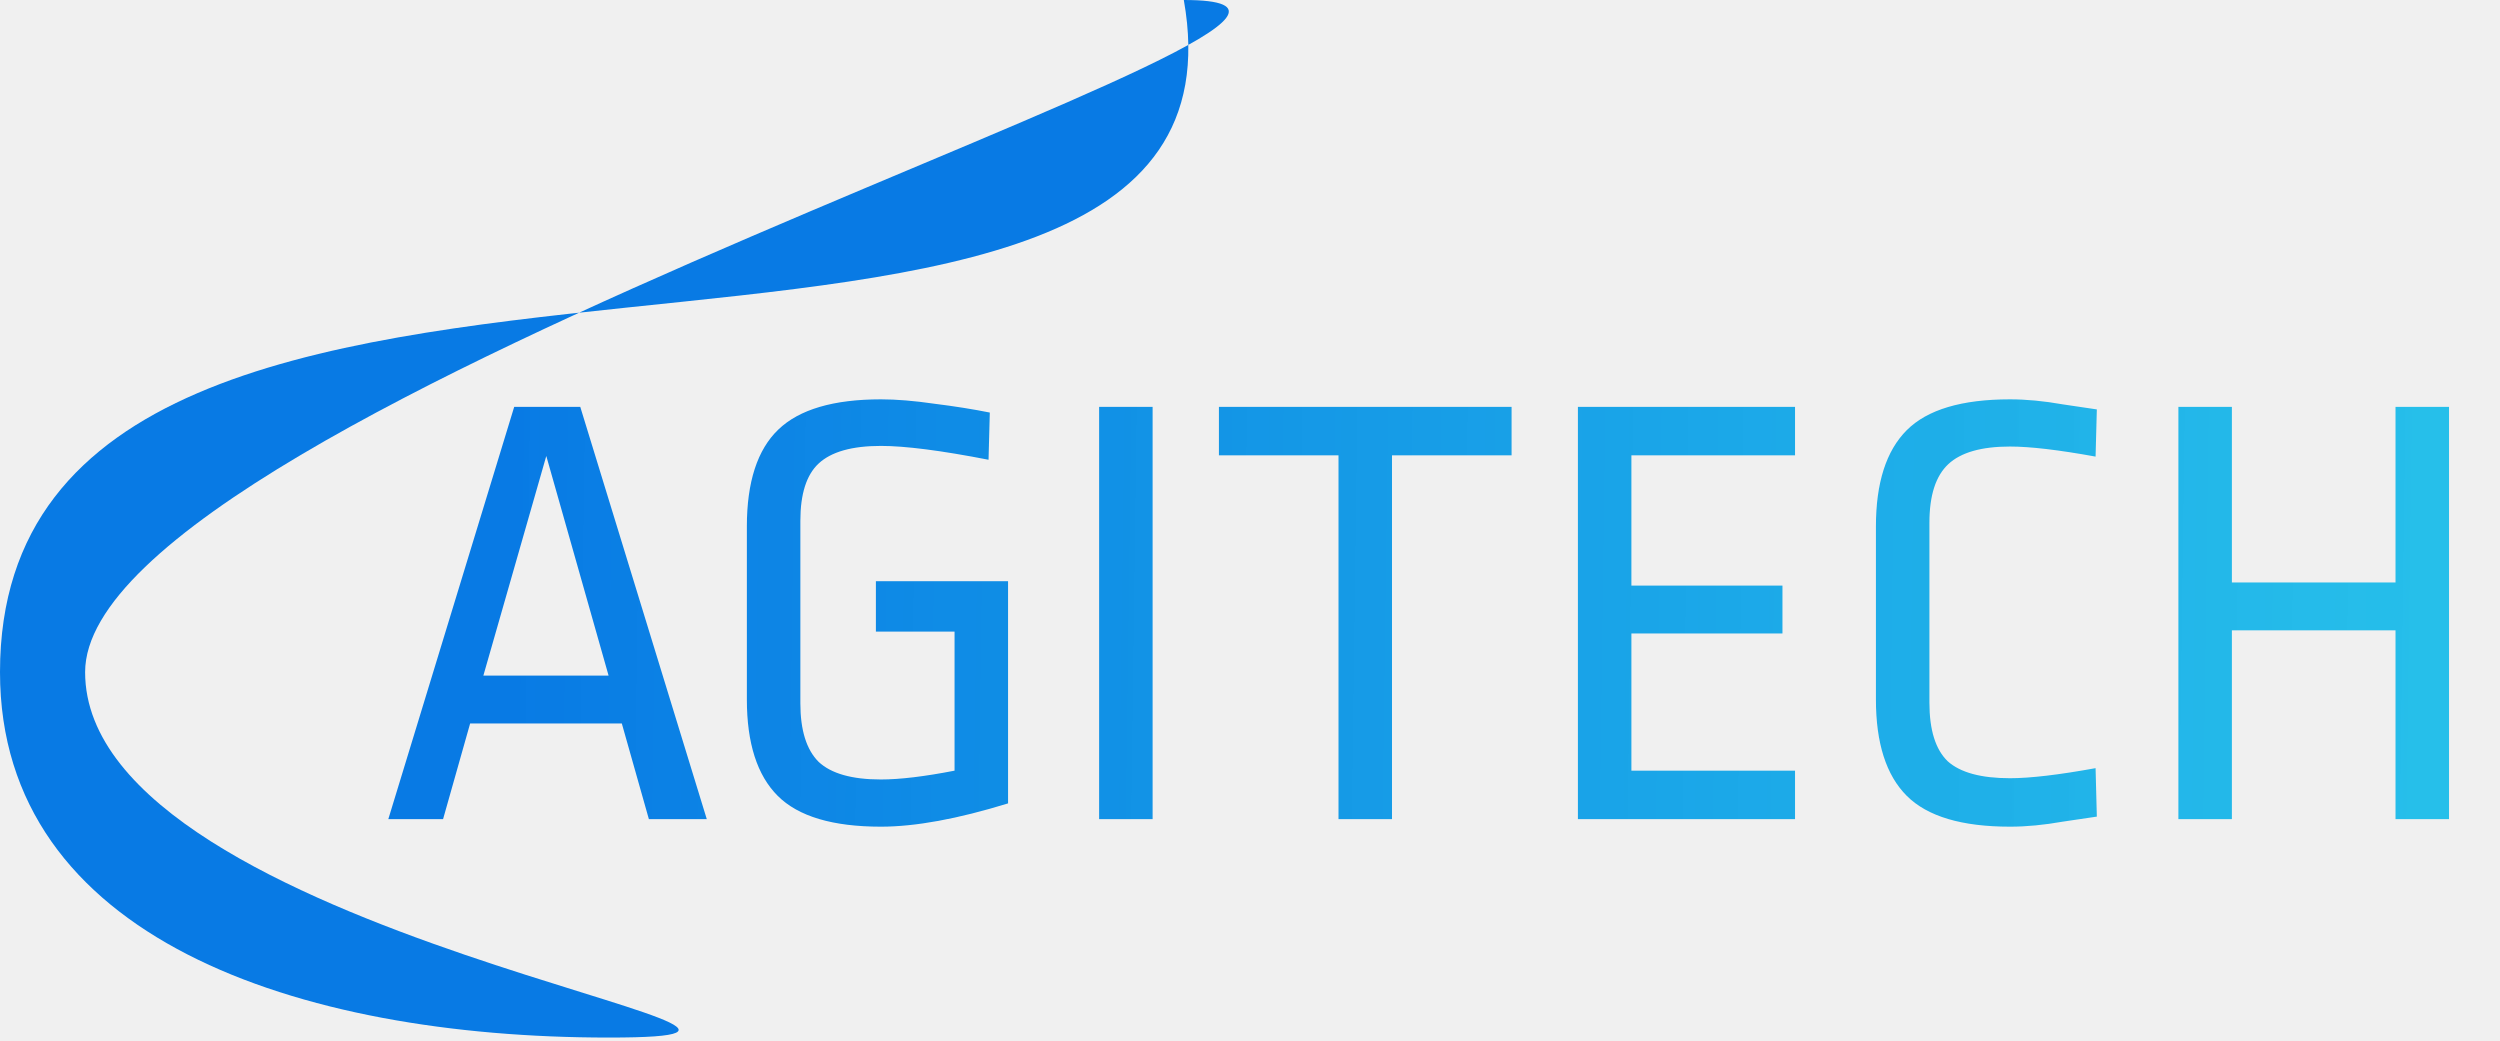
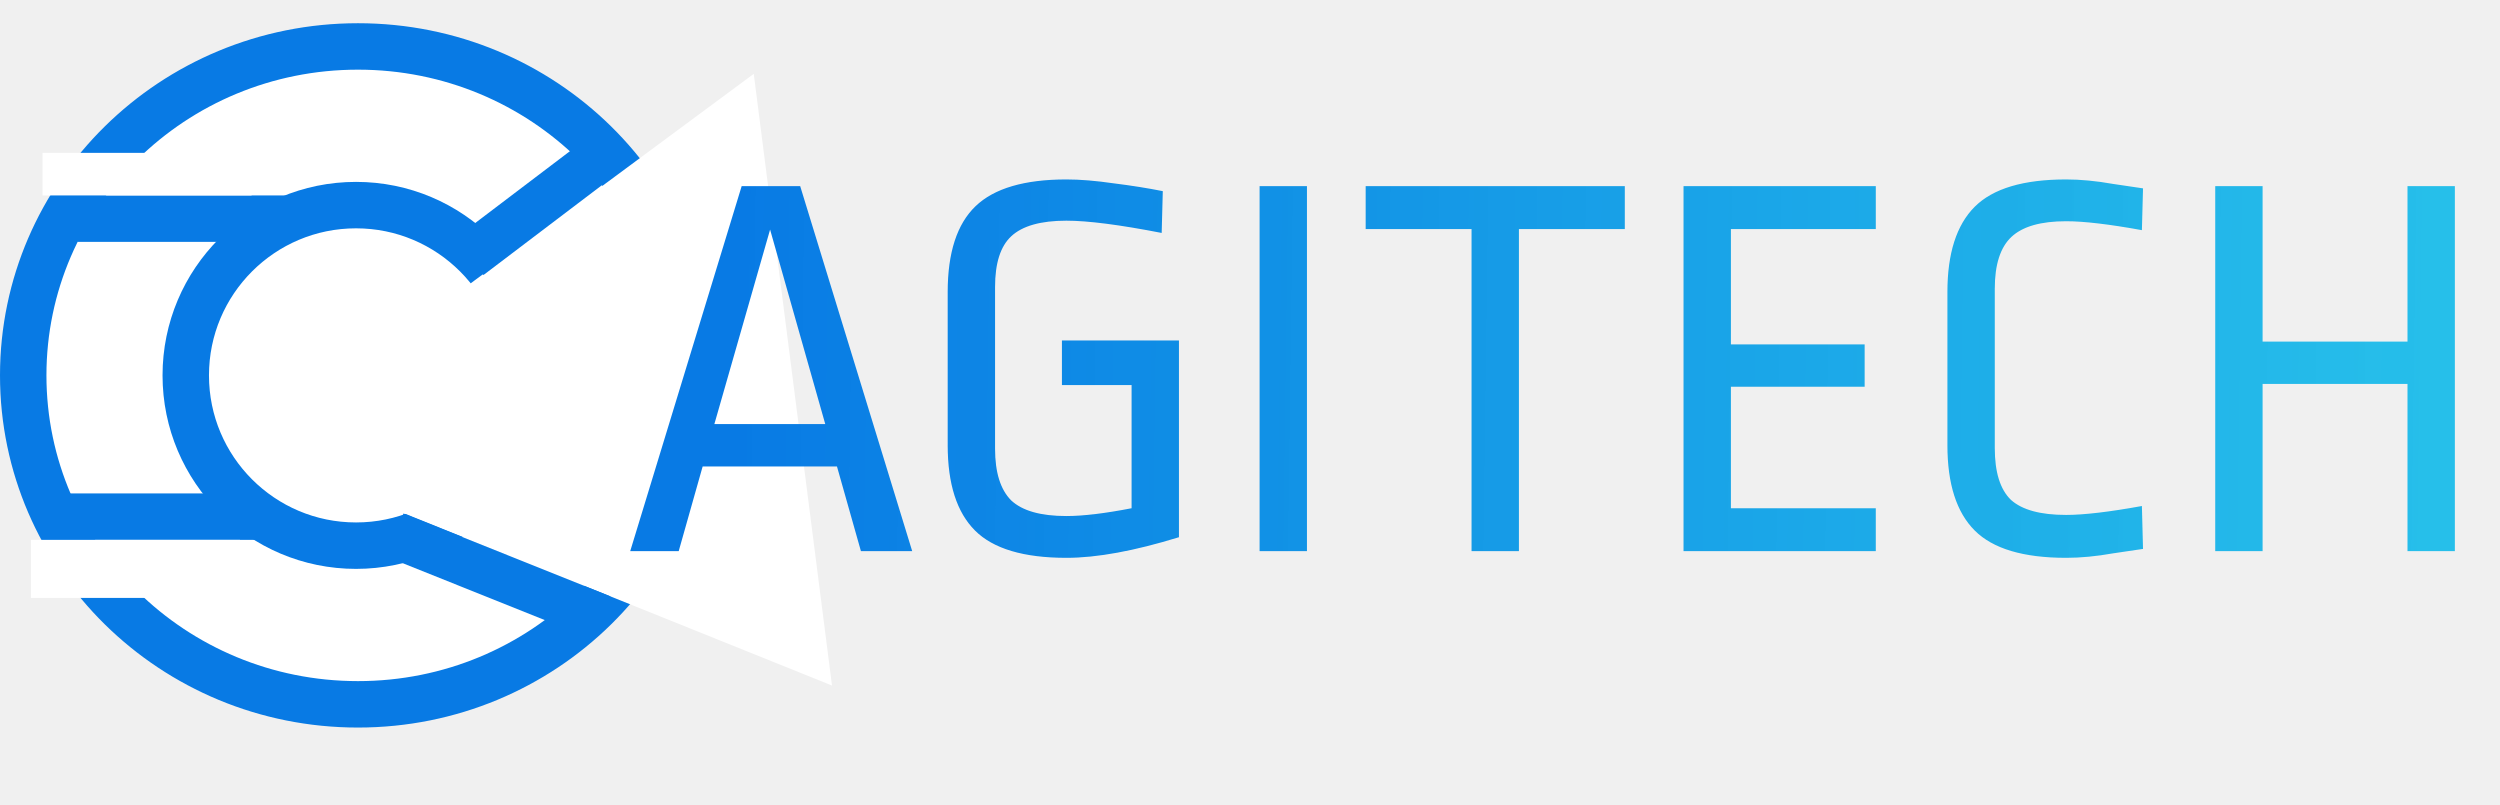
- <svg xmlns="http://www.w3.org/2000/svg" width="572" height="238" viewBox="0 0 572 238" fill="none">
-   <path d="M132.767 93.096L161.711 187.416H148.463L142.271 165.528H107.567L101.375 187.416H88.847L117.647 93.096H132.767ZM124.991 104.328L110.591 154.584H139.247L124.991 104.328ZM201.555 91.368C205.107 91.368 209.187 91.704 213.795 92.376C218.403 92.952 222.627 93.624 226.467 94.392L226.179 105.192C215.331 103.08 207.123 102.024 201.555 102.024C194.931 102.024 190.179 103.368 187.299 106.056C184.515 108.648 183.123 113.016 183.123 119.16V160.92C183.123 167.064 184.515 171.528 187.299 174.312C190.179 177 194.931 178.344 201.555 178.344C205.875 178.344 211.491 177.672 218.403 176.328V144.504H200.403V132.984H230.643V183.816C219.123 187.368 209.427 189.144 201.555 189.144C190.515 189.144 182.643 186.792 177.939 182.088C173.235 177.384 170.883 170.04 170.883 160.056V120.456C170.883 110.28 173.283 102.888 178.083 98.28C182.883 93.672 190.707 91.368 201.555 91.368ZM263.718 93.096V187.416H251.478V93.096H263.718ZM345.849 93.096V104.184H318.489V187.416H306.249V104.184H278.889V93.096H345.849ZM410.705 93.096V104.184H373.265V133.992H407.825V144.936H373.265V176.328H410.705V187.416H361.025V93.096H410.705ZM459.884 91.368C463.628 91.368 467.66 91.752 471.98 92.52C476.396 93.192 478.988 93.576 479.756 93.672L479.468 104.472C471.02 102.936 464.492 102.168 459.884 102.168C453.356 102.168 448.652 103.512 445.772 106.2C442.892 108.888 441.452 113.352 441.452 119.592V160.776C441.452 167.016 442.844 171.48 445.628 174.168C448.508 176.76 453.26 178.056 459.884 178.056C464.492 178.056 471.02 177.288 479.468 175.752L479.756 186.84C478.988 186.936 476.396 187.32 471.98 187.992C467.66 188.76 463.628 189.144 459.884 189.144C448.844 189.144 440.972 186.792 436.268 182.088C431.564 177.384 429.212 170.04 429.212 160.056V120.456C429.212 110.472 431.564 103.128 436.268 98.424C440.972 93.72 448.844 91.368 459.884 91.368ZM560.336 93.096V187.416H548.096V144.216H510.656V187.416H498.416V93.096H510.656V133.272H548.096V93.096H560.336Z" fill="url(#paint0_linear)" />
-   <path d="M19.475 153.787C19.475 214.578 210.682 237.394 139.331 237.394C67.98 237.394 0 214.578 0 153.787C0 20.859 291.388 115.621 270.857 0C342.208 0 19.475 92.996 19.475 153.787Z" fill="#087AE4" />
+ <svg xmlns="http://www.w3.org/2000/svg" width="646" height="208" viewBox="0 0 646 208" fill="none">
+   <path d="M179 97C179 143.852 140.365 182 92.5 182C44.635 182 6 143.852 6 97C6 50.148 44.635 12 92.5 12C140.365 12 179 50.148 179 97Z" fill="white" stroke="#087AE4" stroke-width="12" />
+   <circle cx="92" cy="97" r="44" fill="white" stroke="#087AE4" stroke-width="12" />
+   <path d="M63.531 116.197L194.769 19.085L214.989 177.145L63.531 116.197Z" fill="white" />
+   <path d="M121.305 66.287L159.221 37.528" stroke="#087AE4" stroke-width="12" />
+   <line x1="102.036" y1="138.257" x2="155.5" y2="159.663" stroke="#087AE4" stroke-width="12" />
+   <line x1="19.995" y1="56.5" x2="74.005" y2="56.5" stroke="#087AE4" stroke-width="12" />
+   <line x1="10.995" y1="45" x2="65.005" y2="45" stroke="white" stroke-width="11" />
+   <line x1="11.995" y1="133.5" x2="66.005" y2="133.5" stroke="#087AE4" stroke-width="12" />
+   <line x1="7.995" y1="147" x2="62.005" y2="147" stroke="white" stroke-width="15" />
+   <path d="M206.767 48.096L235.711 142.416H222.463L216.271 120.528H181.567L175.375 142.416H162.847L191.647 48.096H206.767ZM198.991 59.328L184.591 109.584H213.247L198.991 59.328ZM275.555 46.368C279.107 46.368 283.187 46.704 287.795 47.376C292.403 47.952 296.627 48.624 300.467 49.392L300.179 60.192C289.331 58.08 281.123 57.024 275.555 57.024C268.931 57.024 264.179 58.368 261.299 61.056C258.515 63.648 257.123 68.016 257.123 74.16V115.92C257.123 122.064 258.515 126.528 261.299 129.312C264.179 132 268.931 133.344 275.555 133.344C279.875 133.344 285.491 132.672 292.403 131.328V99.504H274.403V87.984H304.643V138.816C293.123 142.368 283.427 144.144 275.555 144.144C264.515 144.144 256.643 141.792 251.939 137.088C247.235 132.384 244.883 125.04 244.883 115.056V75.456C244.883 65.28 247.283 57.888 252.083 53.28C256.883 48.672 264.707 46.368 275.555 46.368ZM337.718 48.096V142.416H325.478V48.096H337.718ZM419.849 48.096V59.184H392.489V142.416H380.249V59.184H352.889V48.096H419.849ZM484.705 48.096V59.184H447.265V88.992H481.825V99.936H447.265V131.328H484.705V142.416H435.025V48.096H484.705ZM533.884 46.368C537.628 46.368 541.66 46.752 545.98 47.52C550.396 48.192 552.988 48.576 553.756 48.672L553.468 59.472C545.02 57.936 538.492 57.168 533.884 57.168C527.356 57.168 522.652 58.512 519.772 61.2C516.892 63.888 515.452 68.352 515.452 74.592V115.776C515.452 122.016 516.844 126.48 519.628 129.168C522.508 131.76 527.26 133.056 533.884 133.056C538.492 133.056 545.02 132.288 553.468 130.752L553.756 141.84C552.988 141.936 550.396 142.32 545.98 142.992C541.66 143.76 537.628 144.144 533.884 144.144C522.844 144.144 514.972 141.792 510.268 137.088C505.564 132.384 503.212 125.04 503.212 115.056V75.456C503.212 65.472 505.564 58.128 510.268 53.424C514.972 48.72 522.844 46.368 533.884 46.368ZM634.336 48.096V142.416H622.096V99.216H584.656V142.416H572.416V48.096H584.656V88.272H622.096V48.096H634.336Z" fill="url(#paint0_linear)" />
  <defs>
-     <linearGradient id="paint0_linear" x1="114.374" y1="134.304" x2="629.249" y2="141.278" gradientUnits="userSpaceOnUse">
+     <linearGradient id="paint0_linear" x1="188.374" y1="89.303" x2="703.249" y2="96.278" gradientUnits="userSpaceOnUse">
      <stop stop-color="#087AE4" />
      <stop offset="1" stop-color="#06C1EA" stop-opacity="0.84" />
    </linearGradient>
  </defs>
</svg>
